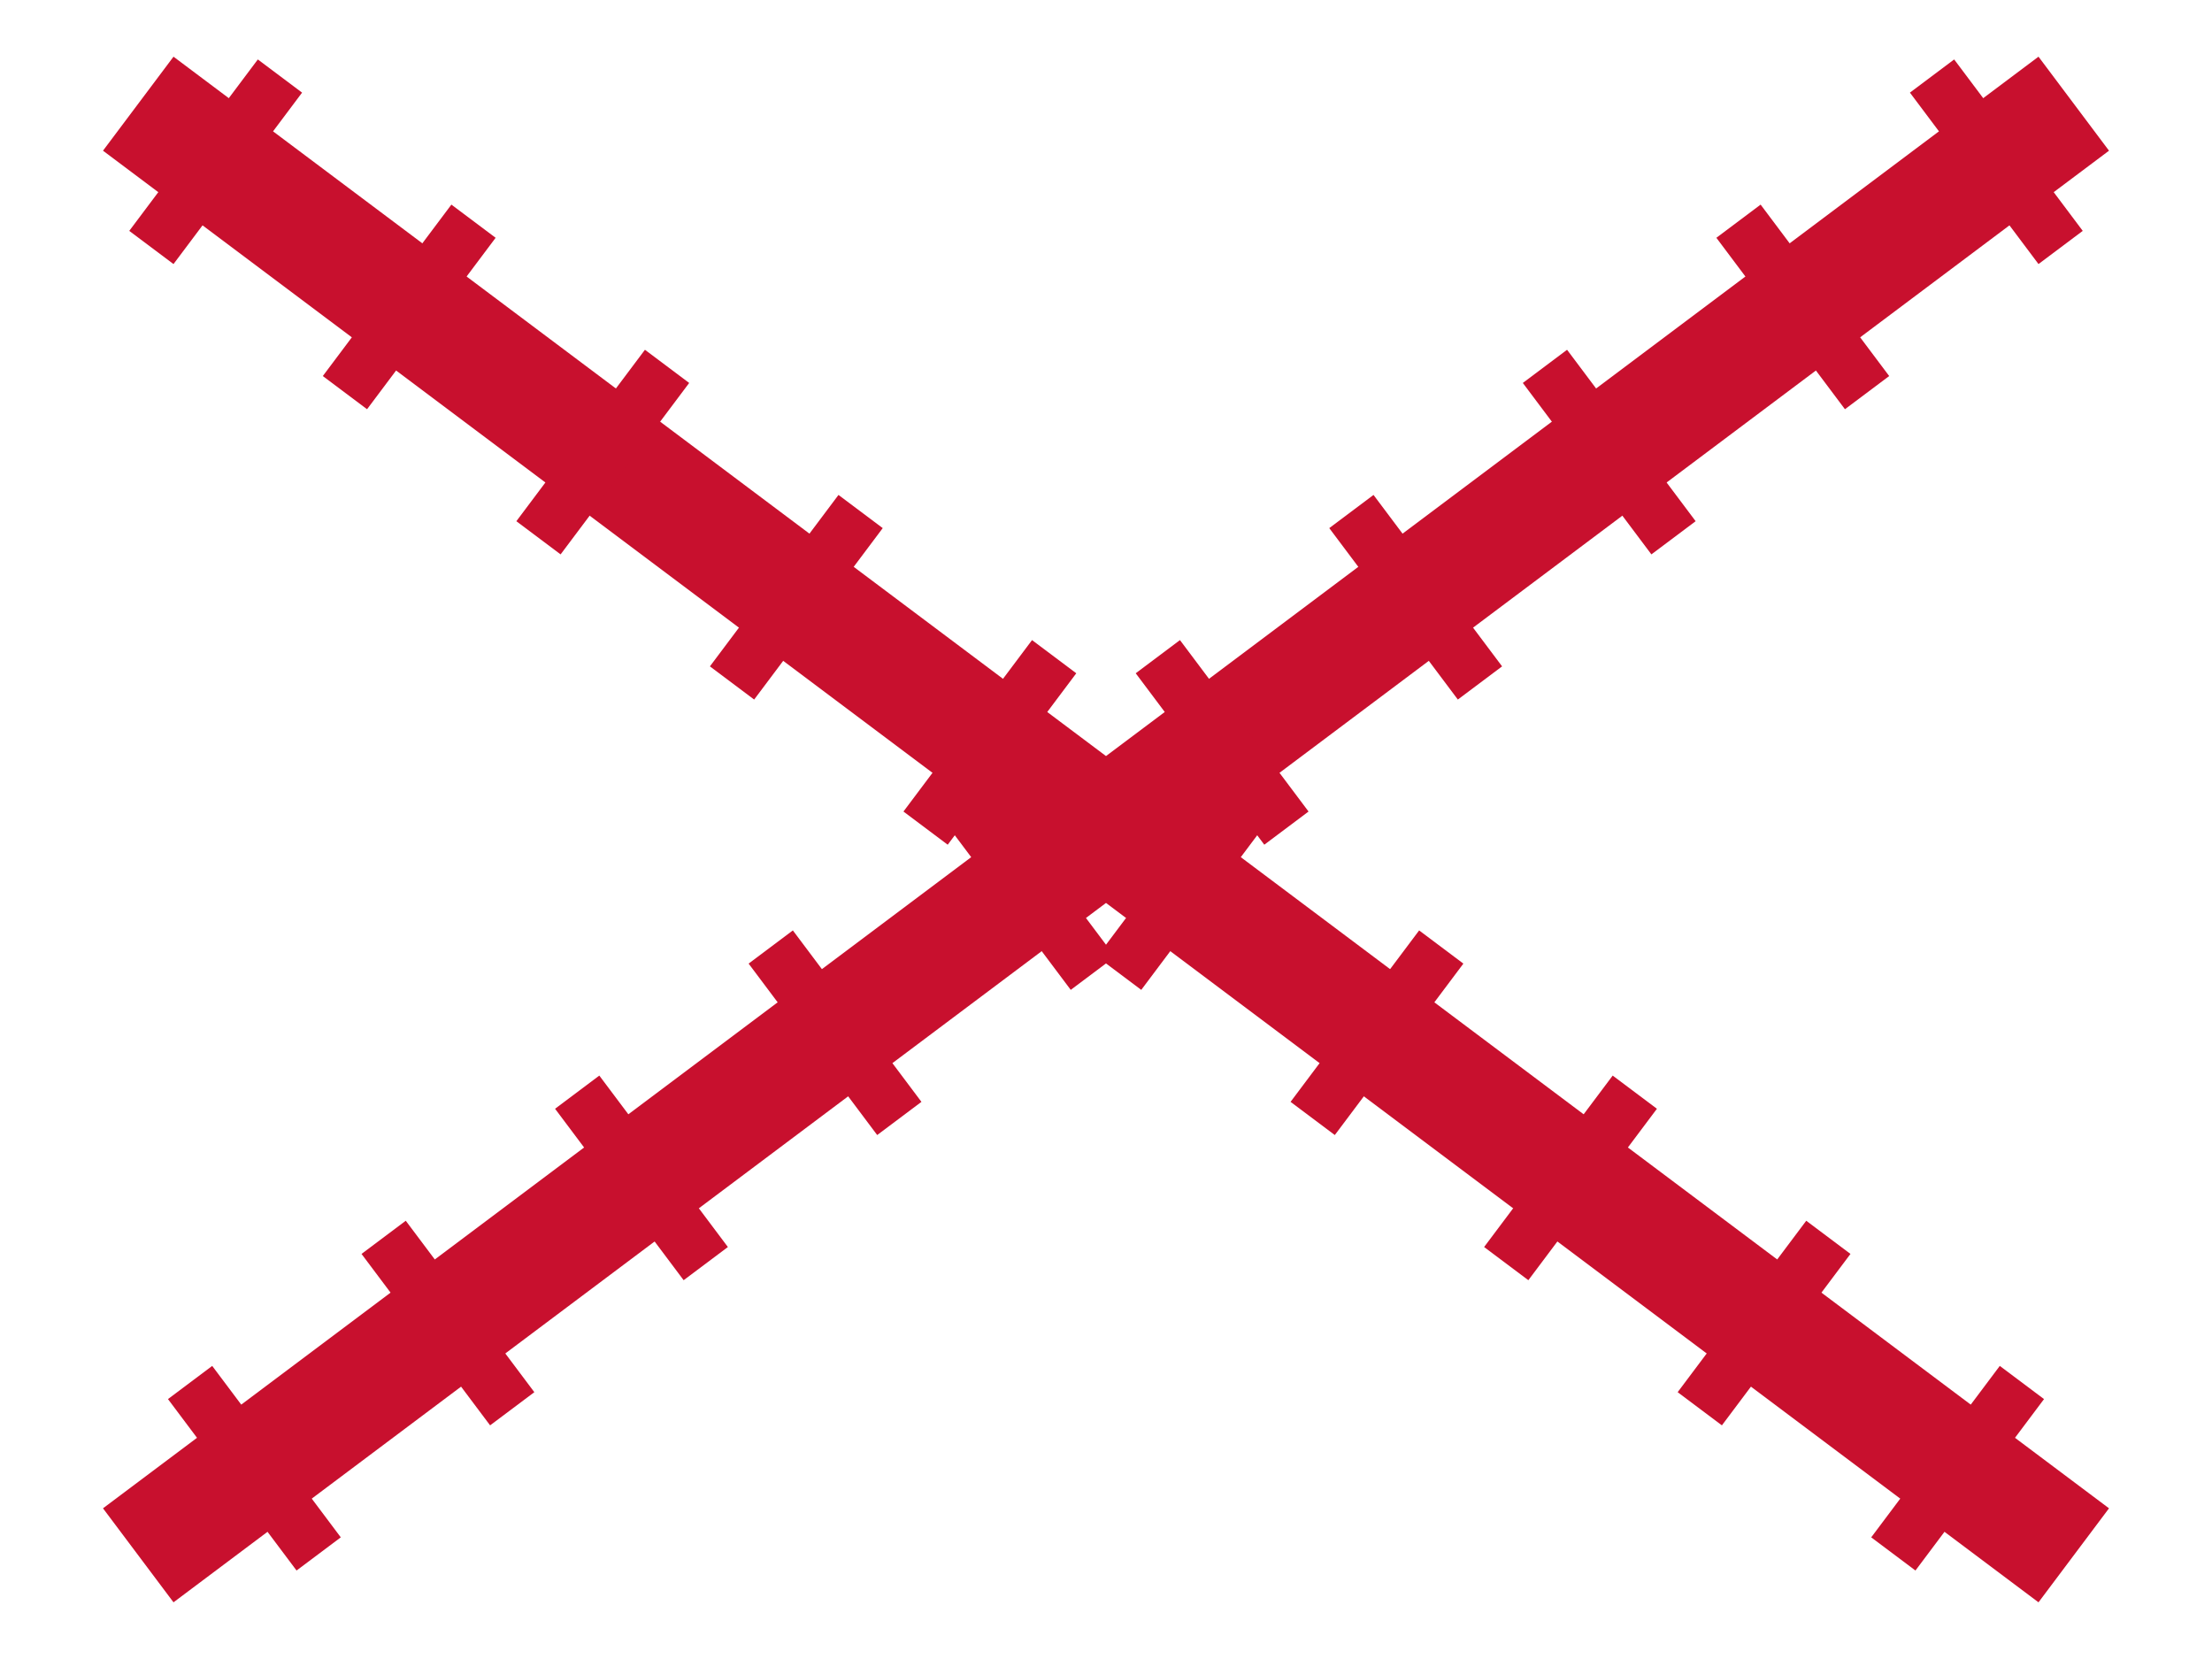
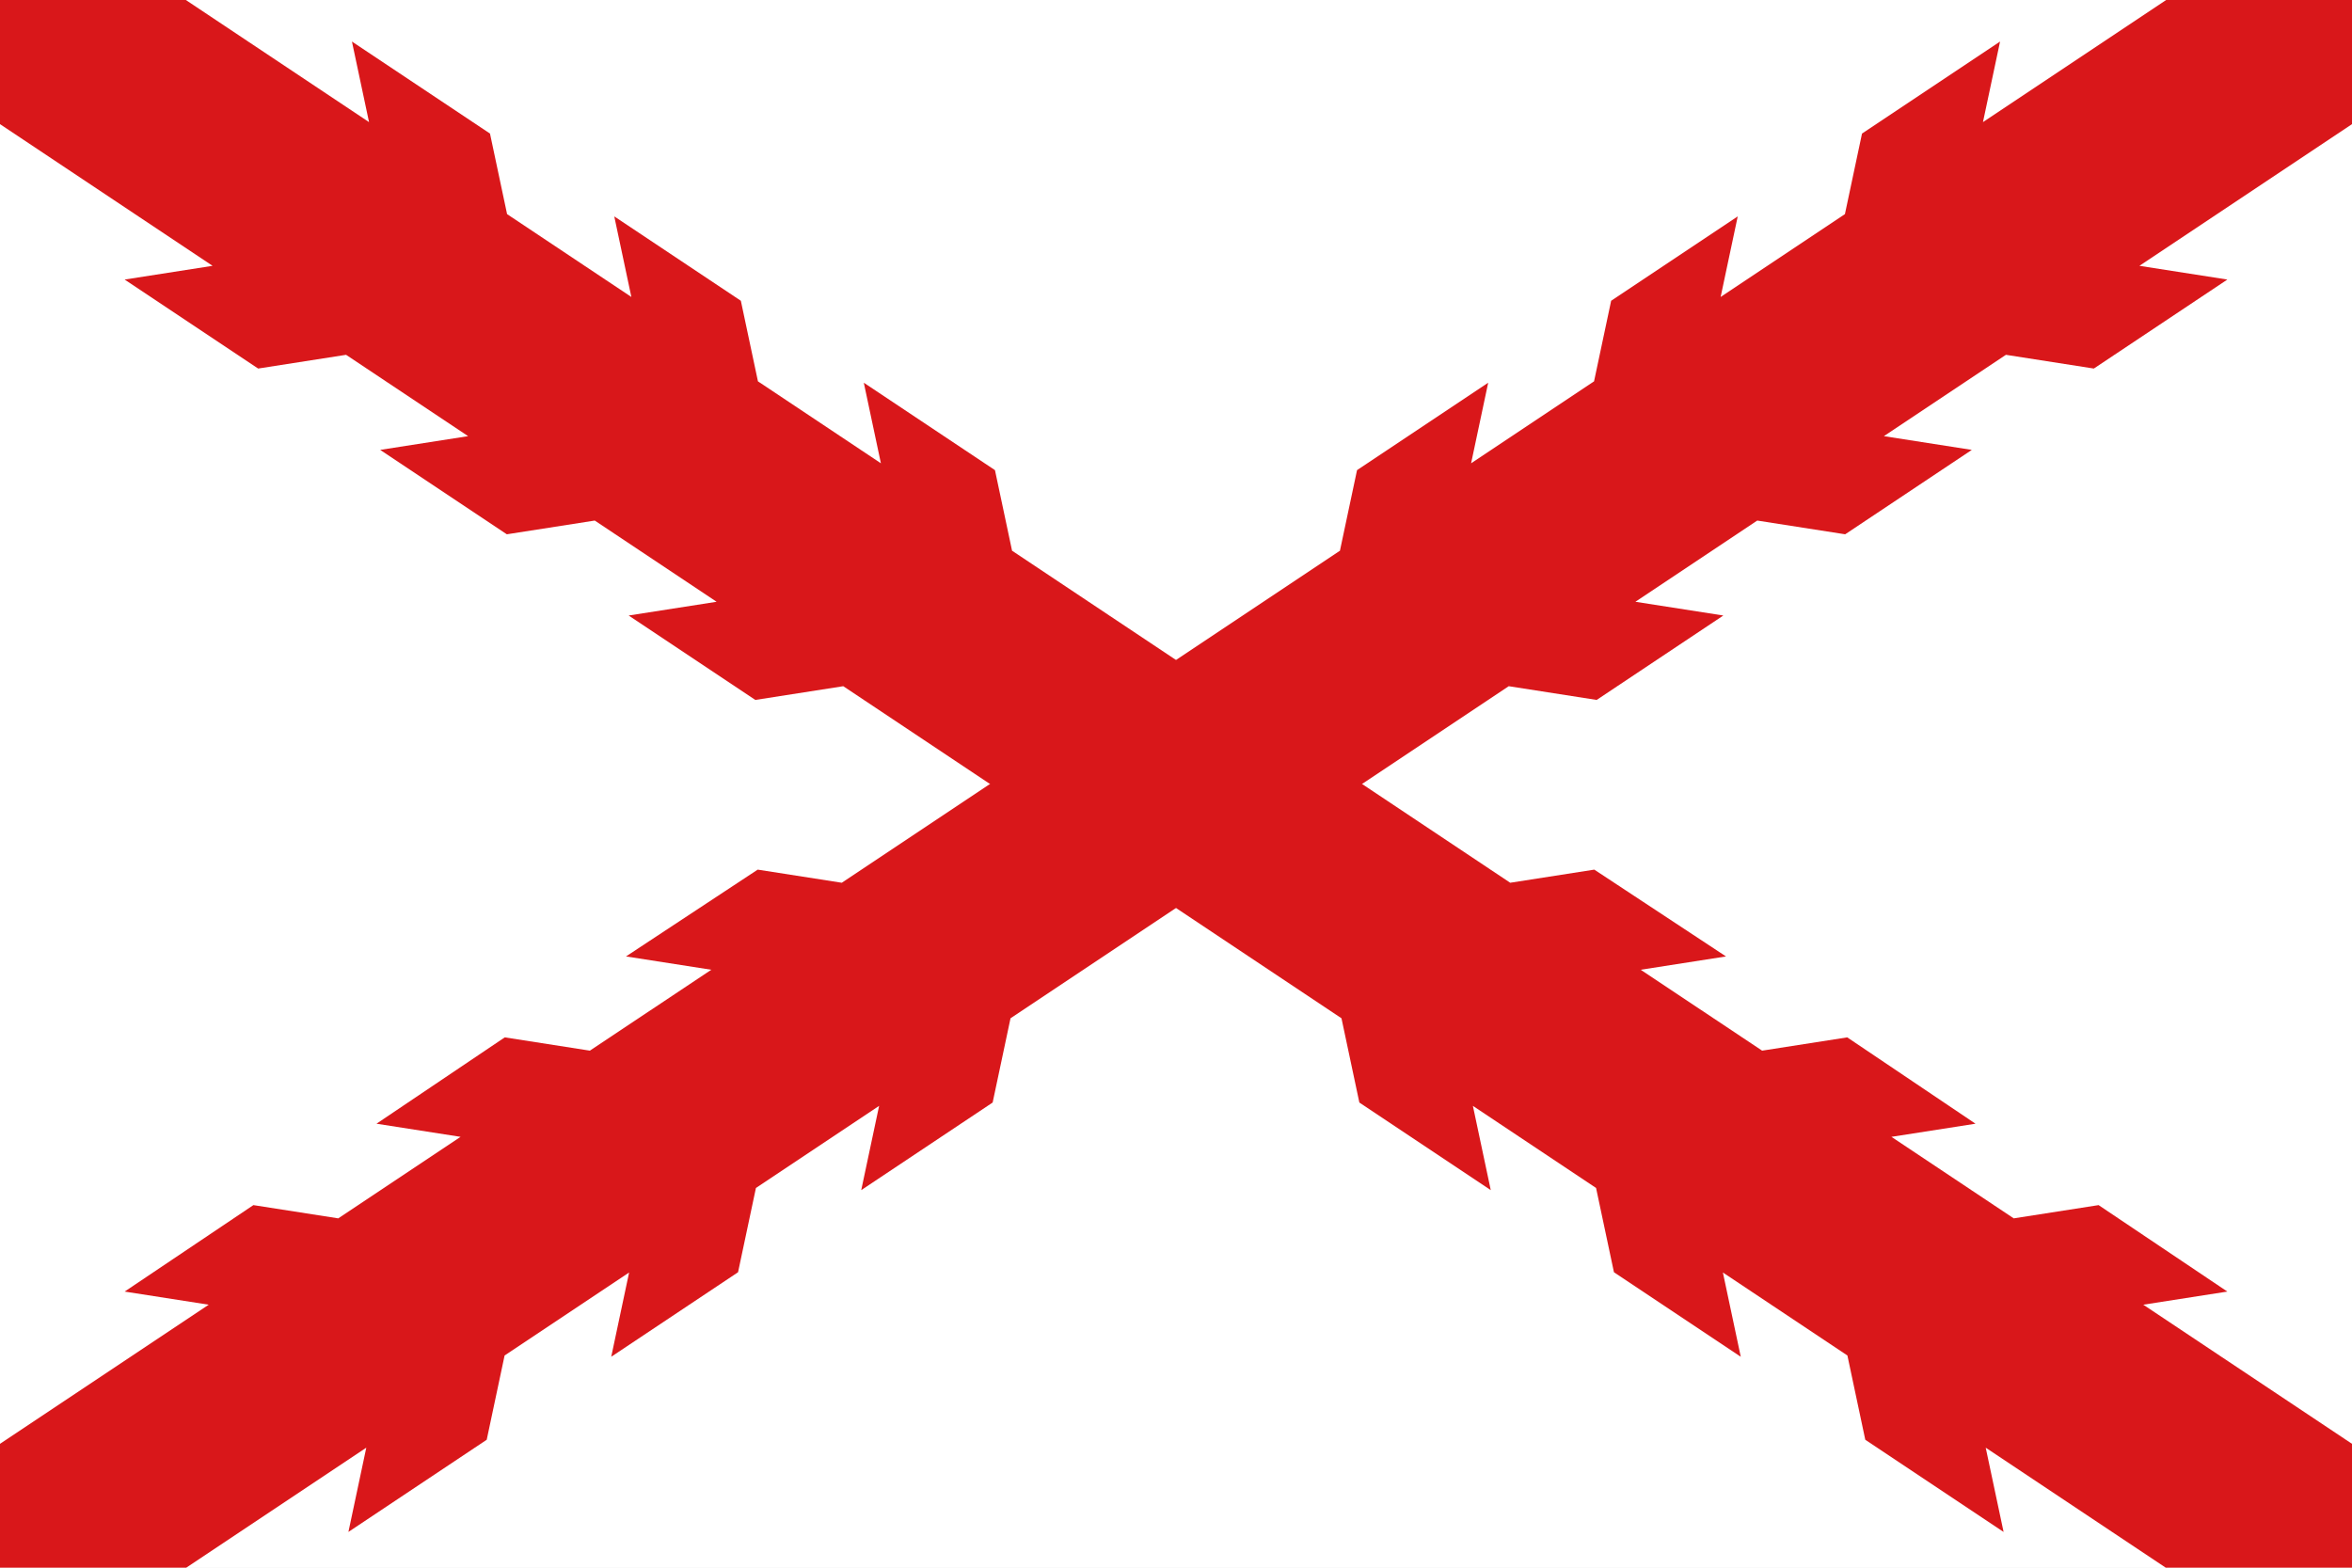
- <svg xmlns="http://www.w3.org/2000/svg" viewBox="0 0 640 480">
-   <rect width="640" height="480" fill="#fff" />
-   <g stroke="#c8102e" fill="none">
-     <path d="M40 30L600 450M600 30L40 450" stroke-width="34" />
-     <path d="M40 30L600 450M600 30L40 450" stroke-width="62" stroke-dasharray="16 54" stroke-dashoffset="-20" />
-   </g>
+ <svg xmlns="http://www.w3.org/2000/svg" xmlns:xlink="http://www.w3.org/1999/xlink" width="900" height="600" version="1.0">
+   <path fill="#fff" d="M0 0h900v600H0Z" />
+   <use xlink:href="#a" transform="matrix(-1 0 0 1 900 0)" />
+   <path id="a" fill="#d9171a" d="m141.213 46.741-6.542-30.839 52.824 35.216 6.542 30.839 47.557 31.705-6.542-30.839 48.438 32.292 6.542 30.839 47.047 31.365-6.542-30.839 50.19 33.46 6.542 30.839 190.615 127.077 32.178-5.025 50.394 33.224-32.631 5.096L674.277 402.117l32.572-5.087 49.086 33.048-32.178 5.025 46.802 31.201 32.477-5.072 49.269 33.091-32.178 5.025L900 552.599V600h-71.272l-68.889-45.926 6.839 32.241-52.923-35.282-6.839-32.241-47.646-31.764 6.839 32.241-48.528-32.352-6.839-32.241-47.136-31.424 6.839 32.241-50.284-33.523-6.839-32.241-190.648-127.099-33.641 5.254-48.467-32.312 33.641-5.254-46.624-31.082-33.641 5.254-48.461-32.308 33.641-5.254-46.695-31.13-33.641 5.254-51.09-34.06 33.641-5.254L0 47.514 0 0H71.102Z" />
</svg>
